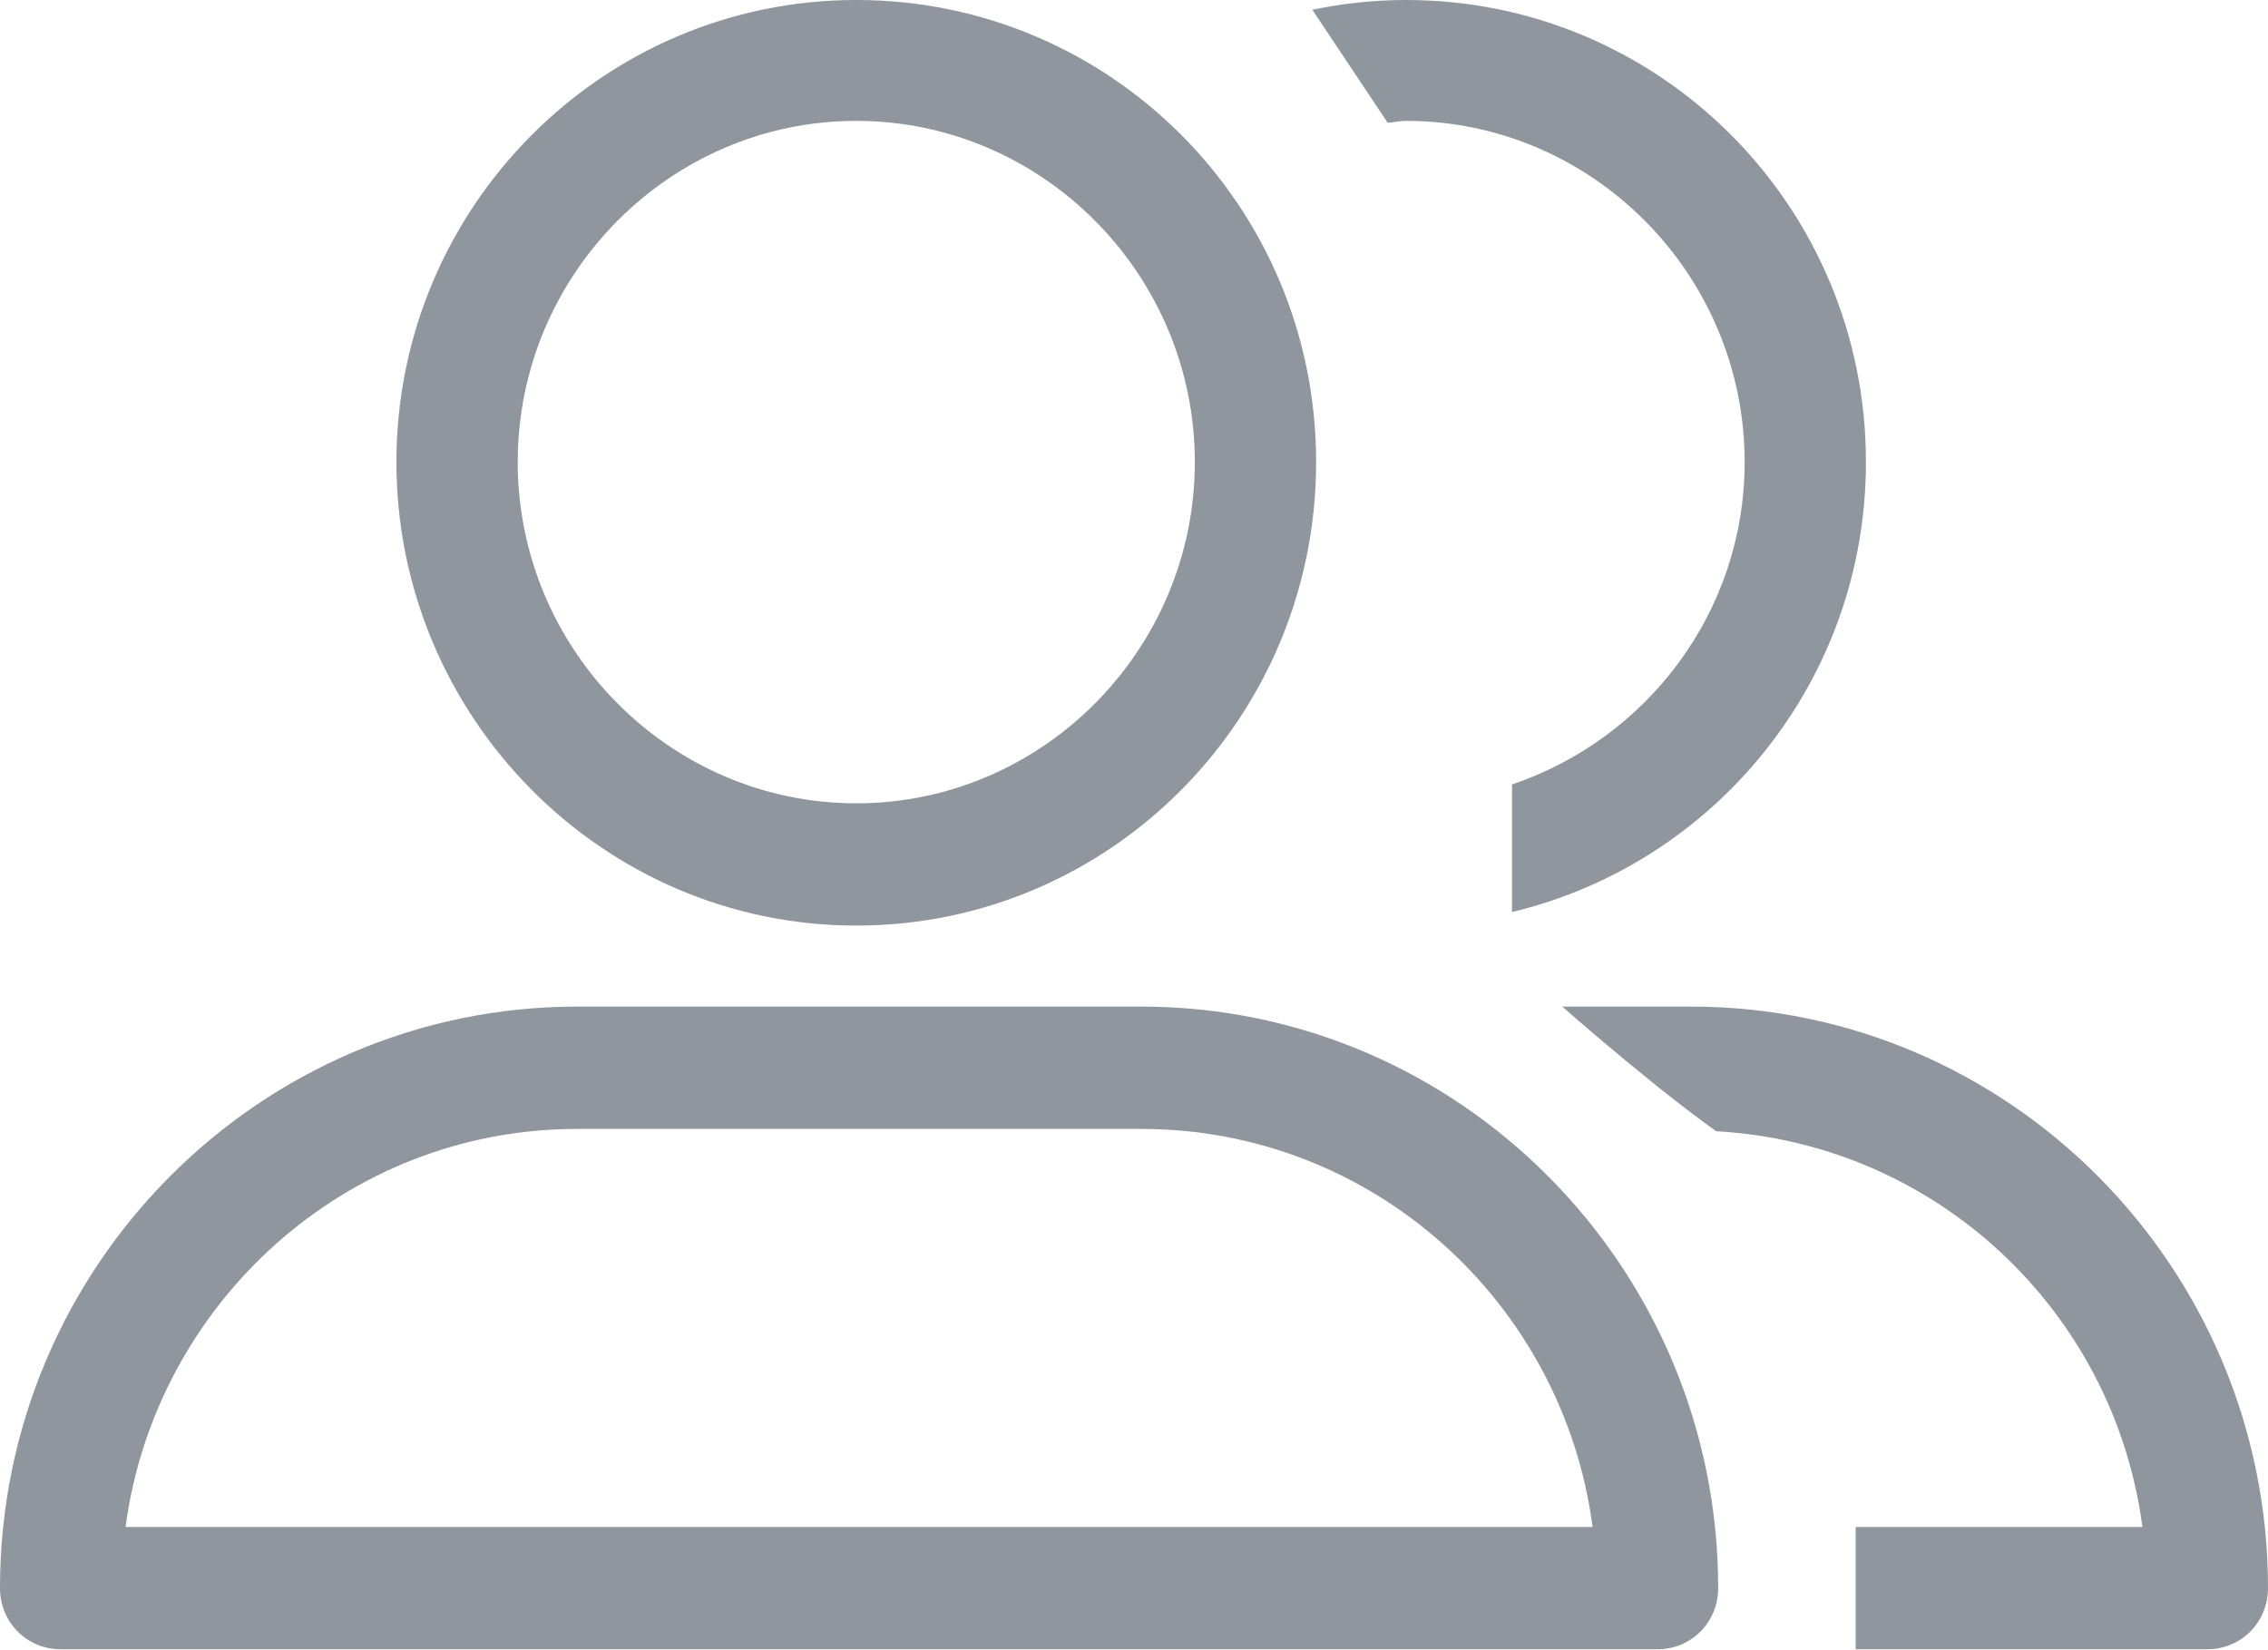
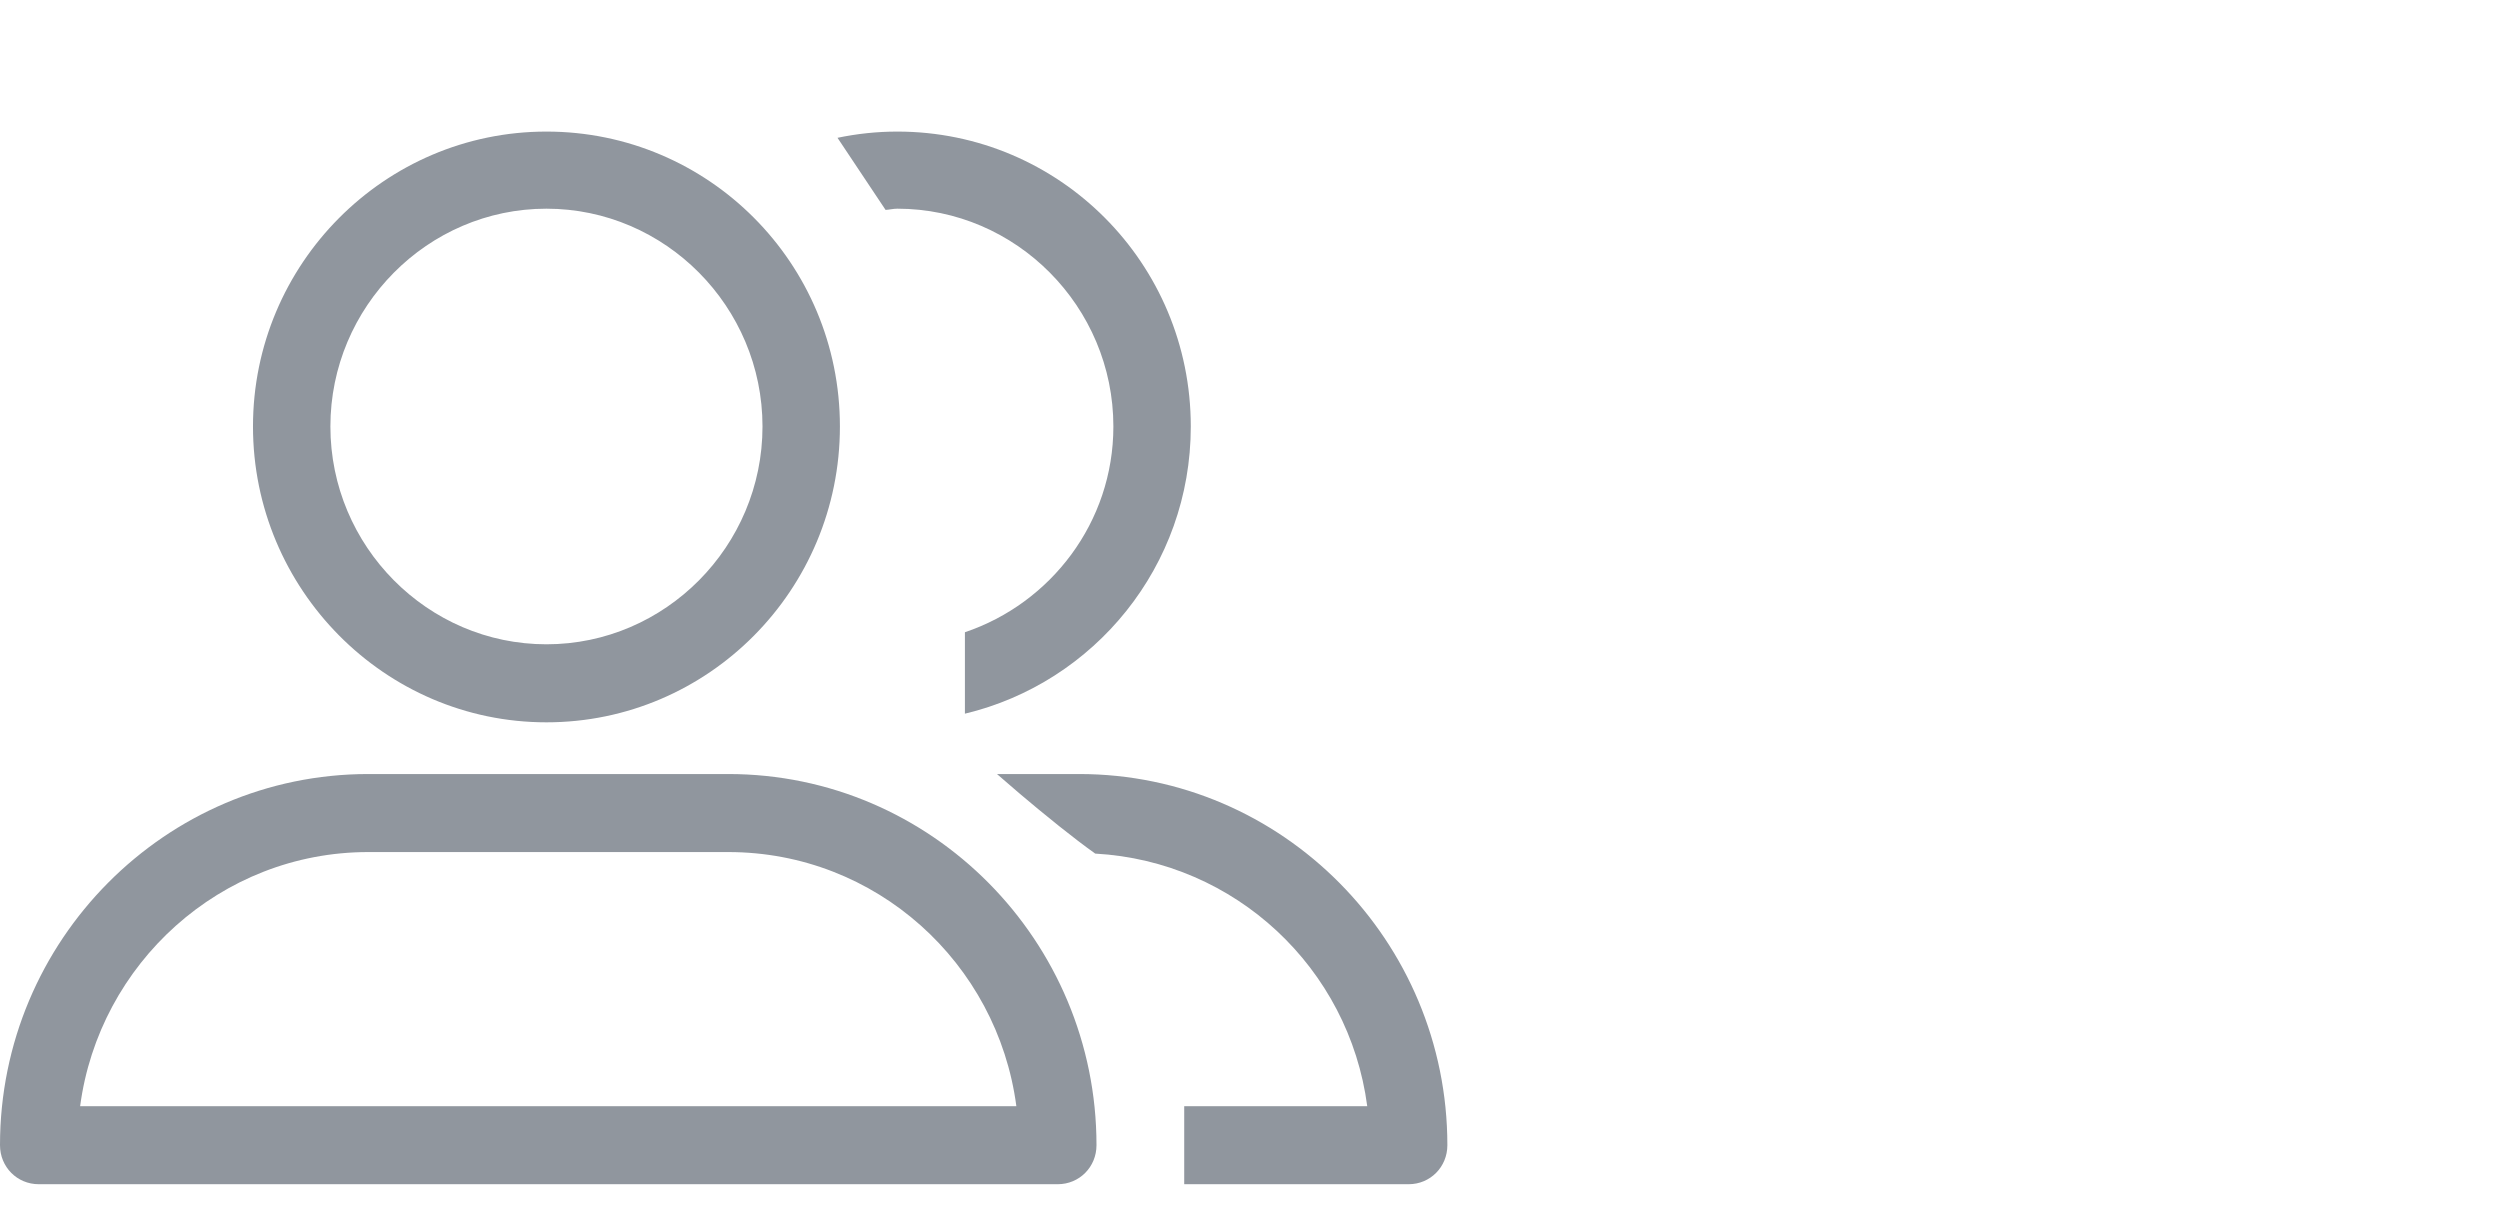
- <svg xmlns="http://www.w3.org/2000/svg" width="33px" height="24px">
-   <path fill-rule="evenodd" fill="rgb(144, 150, 158)" d="M32.117,24.000 L8.883,24.000 C8.883,24.000 8.882,24.000 8.882,24.000 L12.000,24.000 L27.000,24.000 L27.000,22.221 L31.173,22.221 C30.758,19.073 28.167,16.640 24.971,16.462 C24.971,16.462 24.971,16.462 24.971,16.462 C24.713,16.278 24.432,16.062 24.150,15.838 C24.129,15.820 24.108,15.804 24.087,15.787 C23.810,15.564 23.531,15.334 23.273,15.115 C23.267,15.110 23.261,15.105 23.256,15.100 C23.249,15.094 23.241,15.088 23.234,15.082 C23.055,14.930 22.885,14.782 22.731,14.648 L24.605,14.648 C29.244,14.648 33.000,18.455 33.000,23.110 C33.000,23.607 32.610,24.000 32.117,24.000 ZM22.000,13.272 L22.000,11.415 C23.956,10.756 25.385,8.910 25.385,6.724 C25.385,3.993 23.168,1.759 20.459,1.759 C20.367,1.759 20.281,1.781 20.191,1.786 L19.095,0.142 C19.535,0.050 19.991,-0.000 20.459,-0.000 C24.153,-0.000 27.150,3.000 27.150,6.724 C27.150,9.911 24.949,12.567 22.000,13.272 Z" />
-   <path fill-rule="evenodd" fill="rgb(144, 150, 158)" d="M24.117,24.000 L0.883,24.000 C0.390,24.000 0.000,23.607 0.000,23.110 C0.000,18.435 3.777,14.648 8.395,14.648 L16.605,14.648 C21.244,14.648 25.000,18.455 25.000,23.110 C25.000,23.607 24.610,24.000 24.117,24.000 ZM16.605,16.428 L8.395,16.428 C5.029,16.428 2.258,18.972 1.827,22.221 L23.173,22.221 C22.742,18.952 19.971,16.428 16.605,16.428 ZM12.459,13.469 C8.764,13.469 5.768,10.428 5.768,6.724 C5.768,3.021 8.764,-0.000 12.459,-0.000 C16.154,-0.000 19.150,3.000 19.150,6.724 C19.150,10.448 16.154,13.469 12.459,13.469 ZM12.459,1.759 C9.750,1.759 7.533,3.993 7.533,6.724 C7.533,9.455 9.750,11.690 12.459,11.690 C15.168,11.690 17.385,9.455 17.385,6.724 C17.385,3.993 15.168,1.759 12.459,1.759 Z" />
+ <svg xmlns="http://www.w3.org/2000/svg" width="57px" height="28px">
+   <path fill-rule="evenodd" fill-opacity="0" fill="rgb(148, 8, 8)" d="M-0.000,-0.000 L57.000,-0.000 L57.000,28.000 L-0.000,28.000 L-0.000,-0.000 Z" />
+   <path fill-rule="evenodd" fill="rgb(144, 150, 158)" d="M32.118,27.000 L27.000,27.000 L27.000,25.221 L31.173,25.221 C30.758,22.073 28.167,19.640 24.971,19.462 C24.971,19.462 24.971,19.462 24.971,19.462 C24.971,19.462 24.971,19.462 24.971,19.462 C24.713,19.278 24.432,19.062 24.150,18.837 C24.129,18.820 24.108,18.804 24.087,18.786 C23.810,18.564 23.531,18.334 23.273,18.115 C23.269,18.112 23.266,18.108 23.262,18.105 C23.253,18.098 23.243,18.090 23.234,18.082 C23.055,17.930 22.885,17.782 22.731,17.648 C22.731,17.648 22.731,17.648 22.731,17.648 C22.731,17.648 22.731,17.648 22.731,17.648 L24.605,17.648 C29.244,17.648 33.000,21.455 33.000,26.110 C33.000,26.607 32.610,27.000 32.118,27.000 ZM22.000,16.272 L22.000,14.415 C23.956,13.756 25.385,11.910 25.385,9.724 C25.385,6.993 23.168,4.758 20.459,4.758 C20.367,4.758 20.281,4.781 20.191,4.786 L19.095,3.142 C19.535,3.050 19.991,3.000 20.459,3.000 C24.153,3.000 27.150,6.000 27.150,9.724 C27.150,12.911 24.949,15.567 22.000,16.272 Z" />
+   <path fill-rule="evenodd" fill="rgb(144, 150, 158)" d="M24.117,27.000 L0.883,27.000 C0.390,27.000 0.000,26.607 0.000,26.110 C0.000,21.435 3.777,17.648 8.395,17.648 L16.605,17.648 C21.244,17.648 25.000,21.455 25.000,26.110 C25.000,26.607 24.610,27.000 24.117,27.000 ZM16.605,19.427 L8.395,19.427 C5.029,19.427 2.258,21.972 1.827,25.221 L23.173,25.221 C22.742,21.952 19.971,19.427 16.605,19.427 ZM12.459,16.469 C8.764,16.469 5.768,13.428 5.768,9.724 C5.768,6.021 8.764,3.000 12.459,3.000 C16.153,3.000 19.150,6.000 19.150,9.724 C19.150,13.448 16.153,16.469 12.459,16.469 ZM12.459,4.758 C9.750,4.758 7.533,6.993 7.533,9.724 C7.533,12.455 9.750,14.690 12.459,14.690 C15.168,14.690 17.385,12.455 17.385,9.724 C17.385,6.993 15.168,4.758 12.459,4.758 Z" />
</svg>
